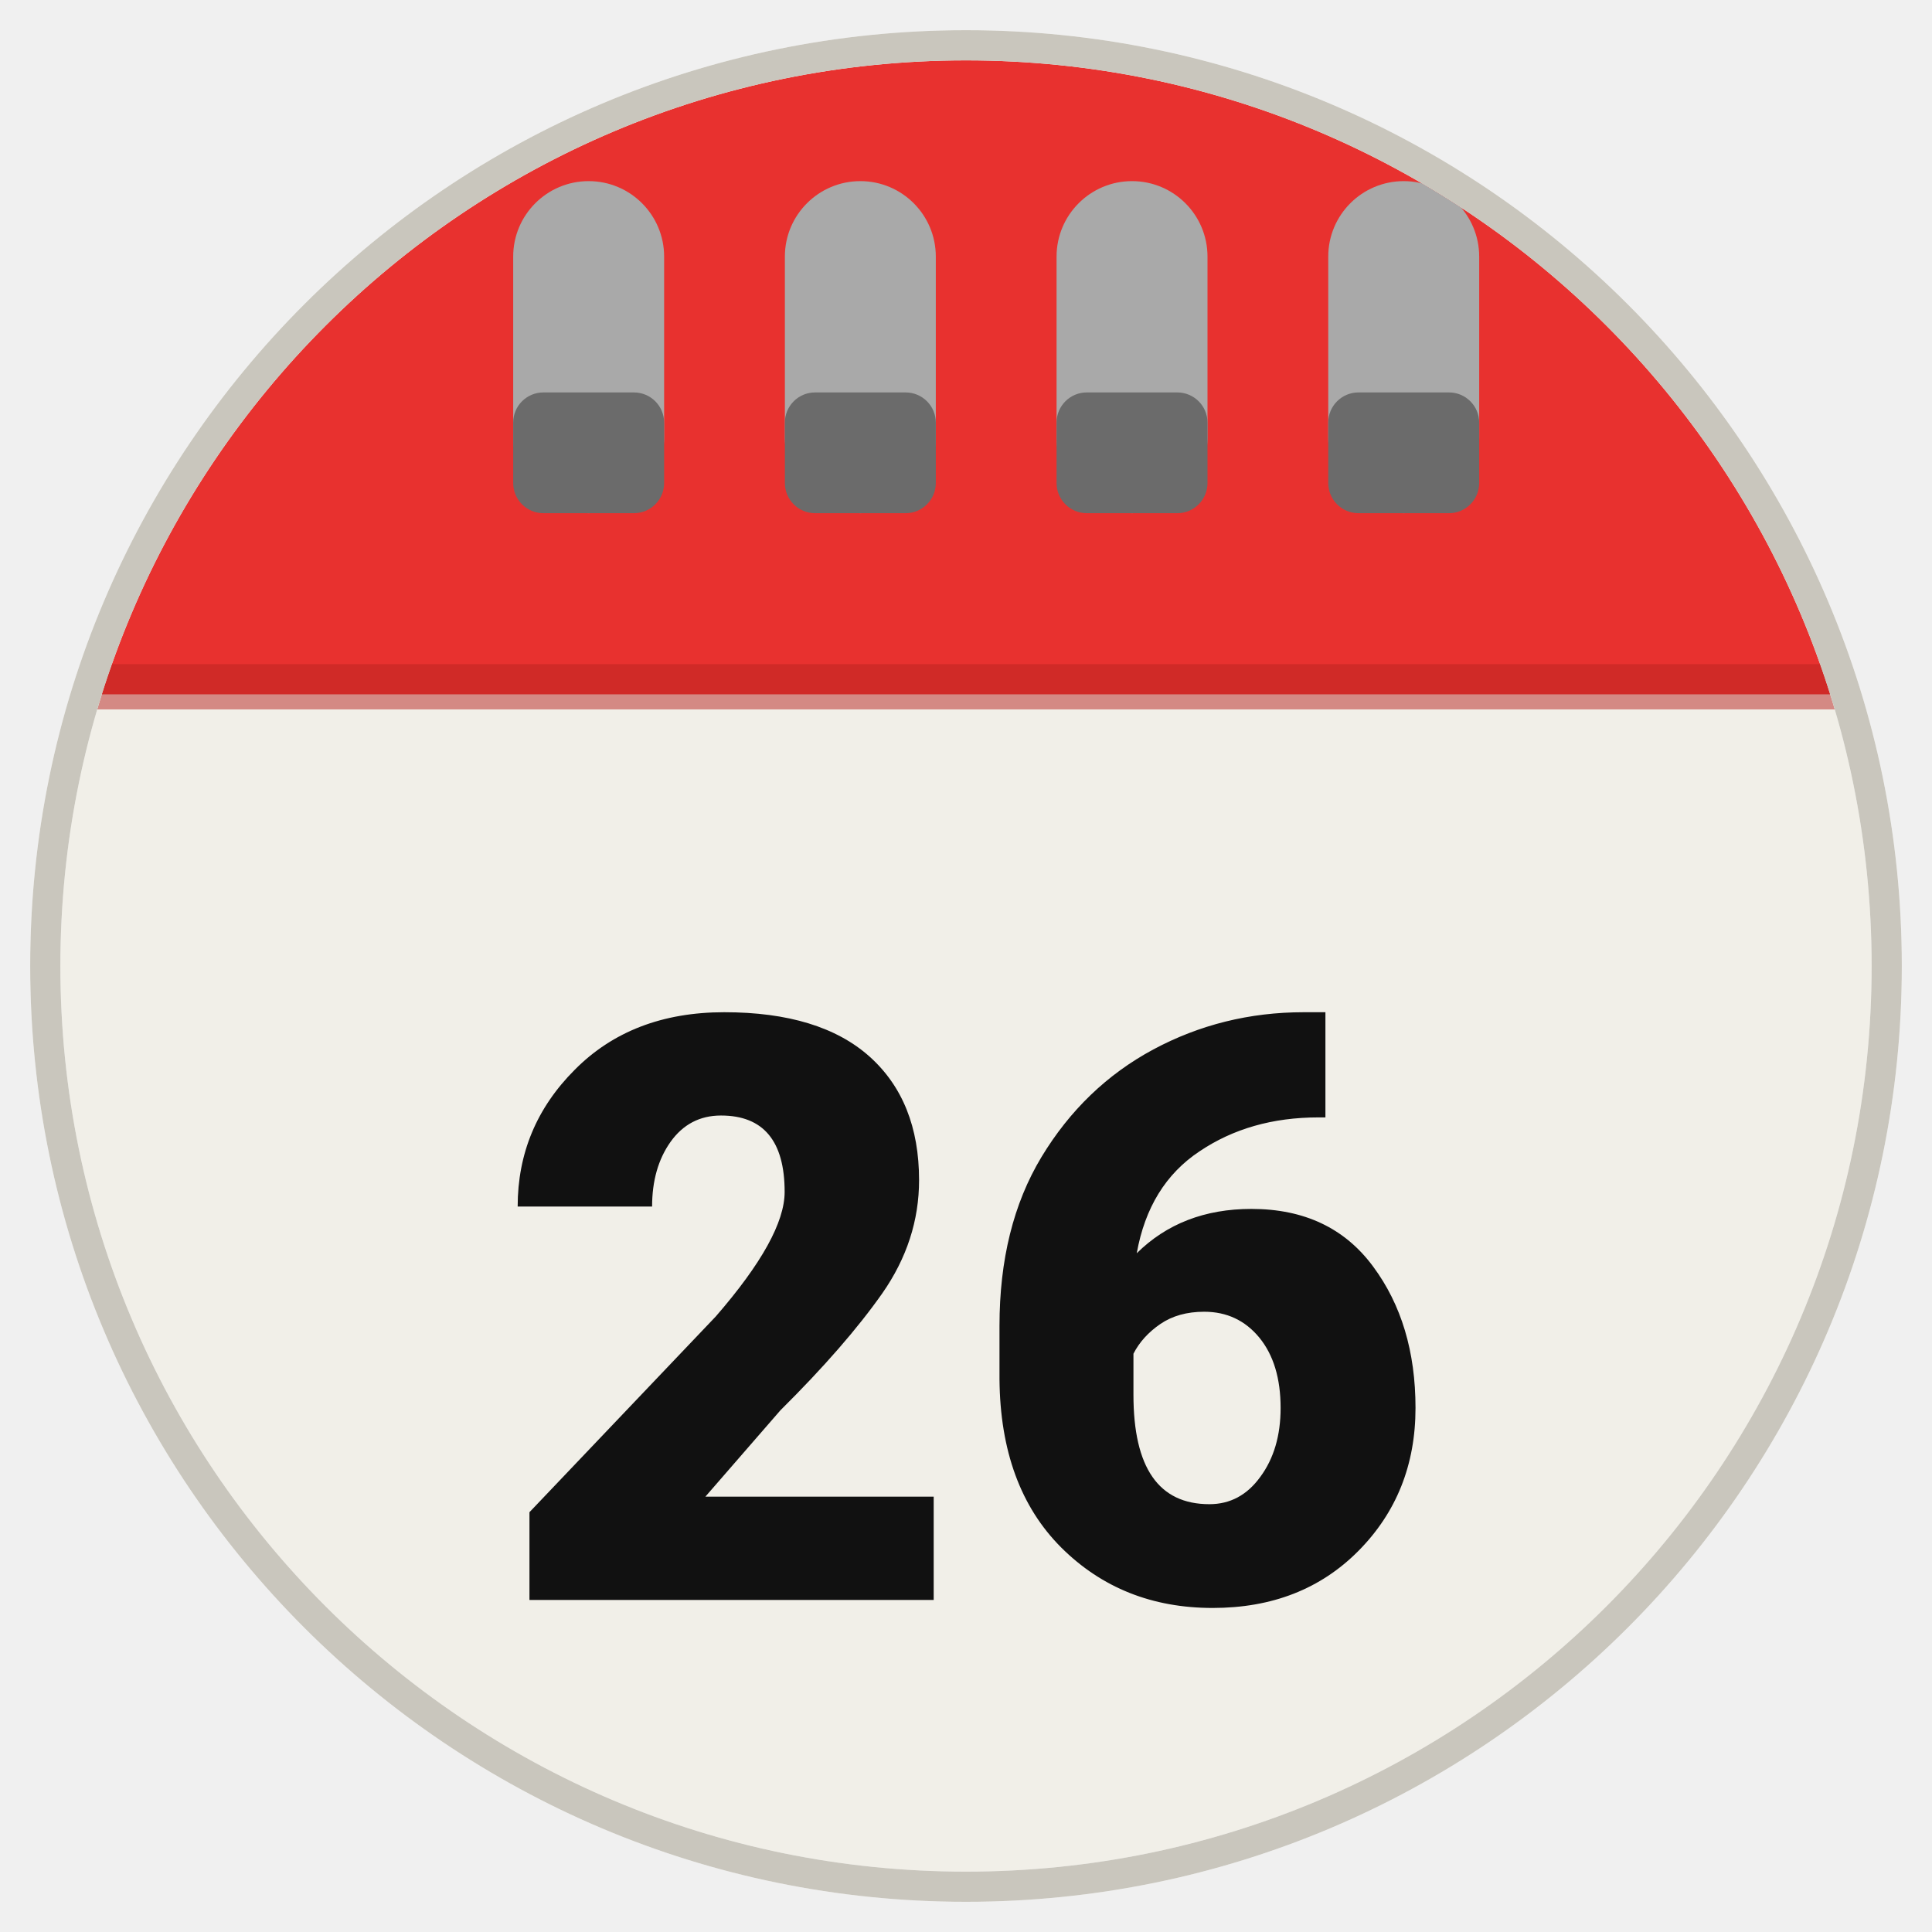
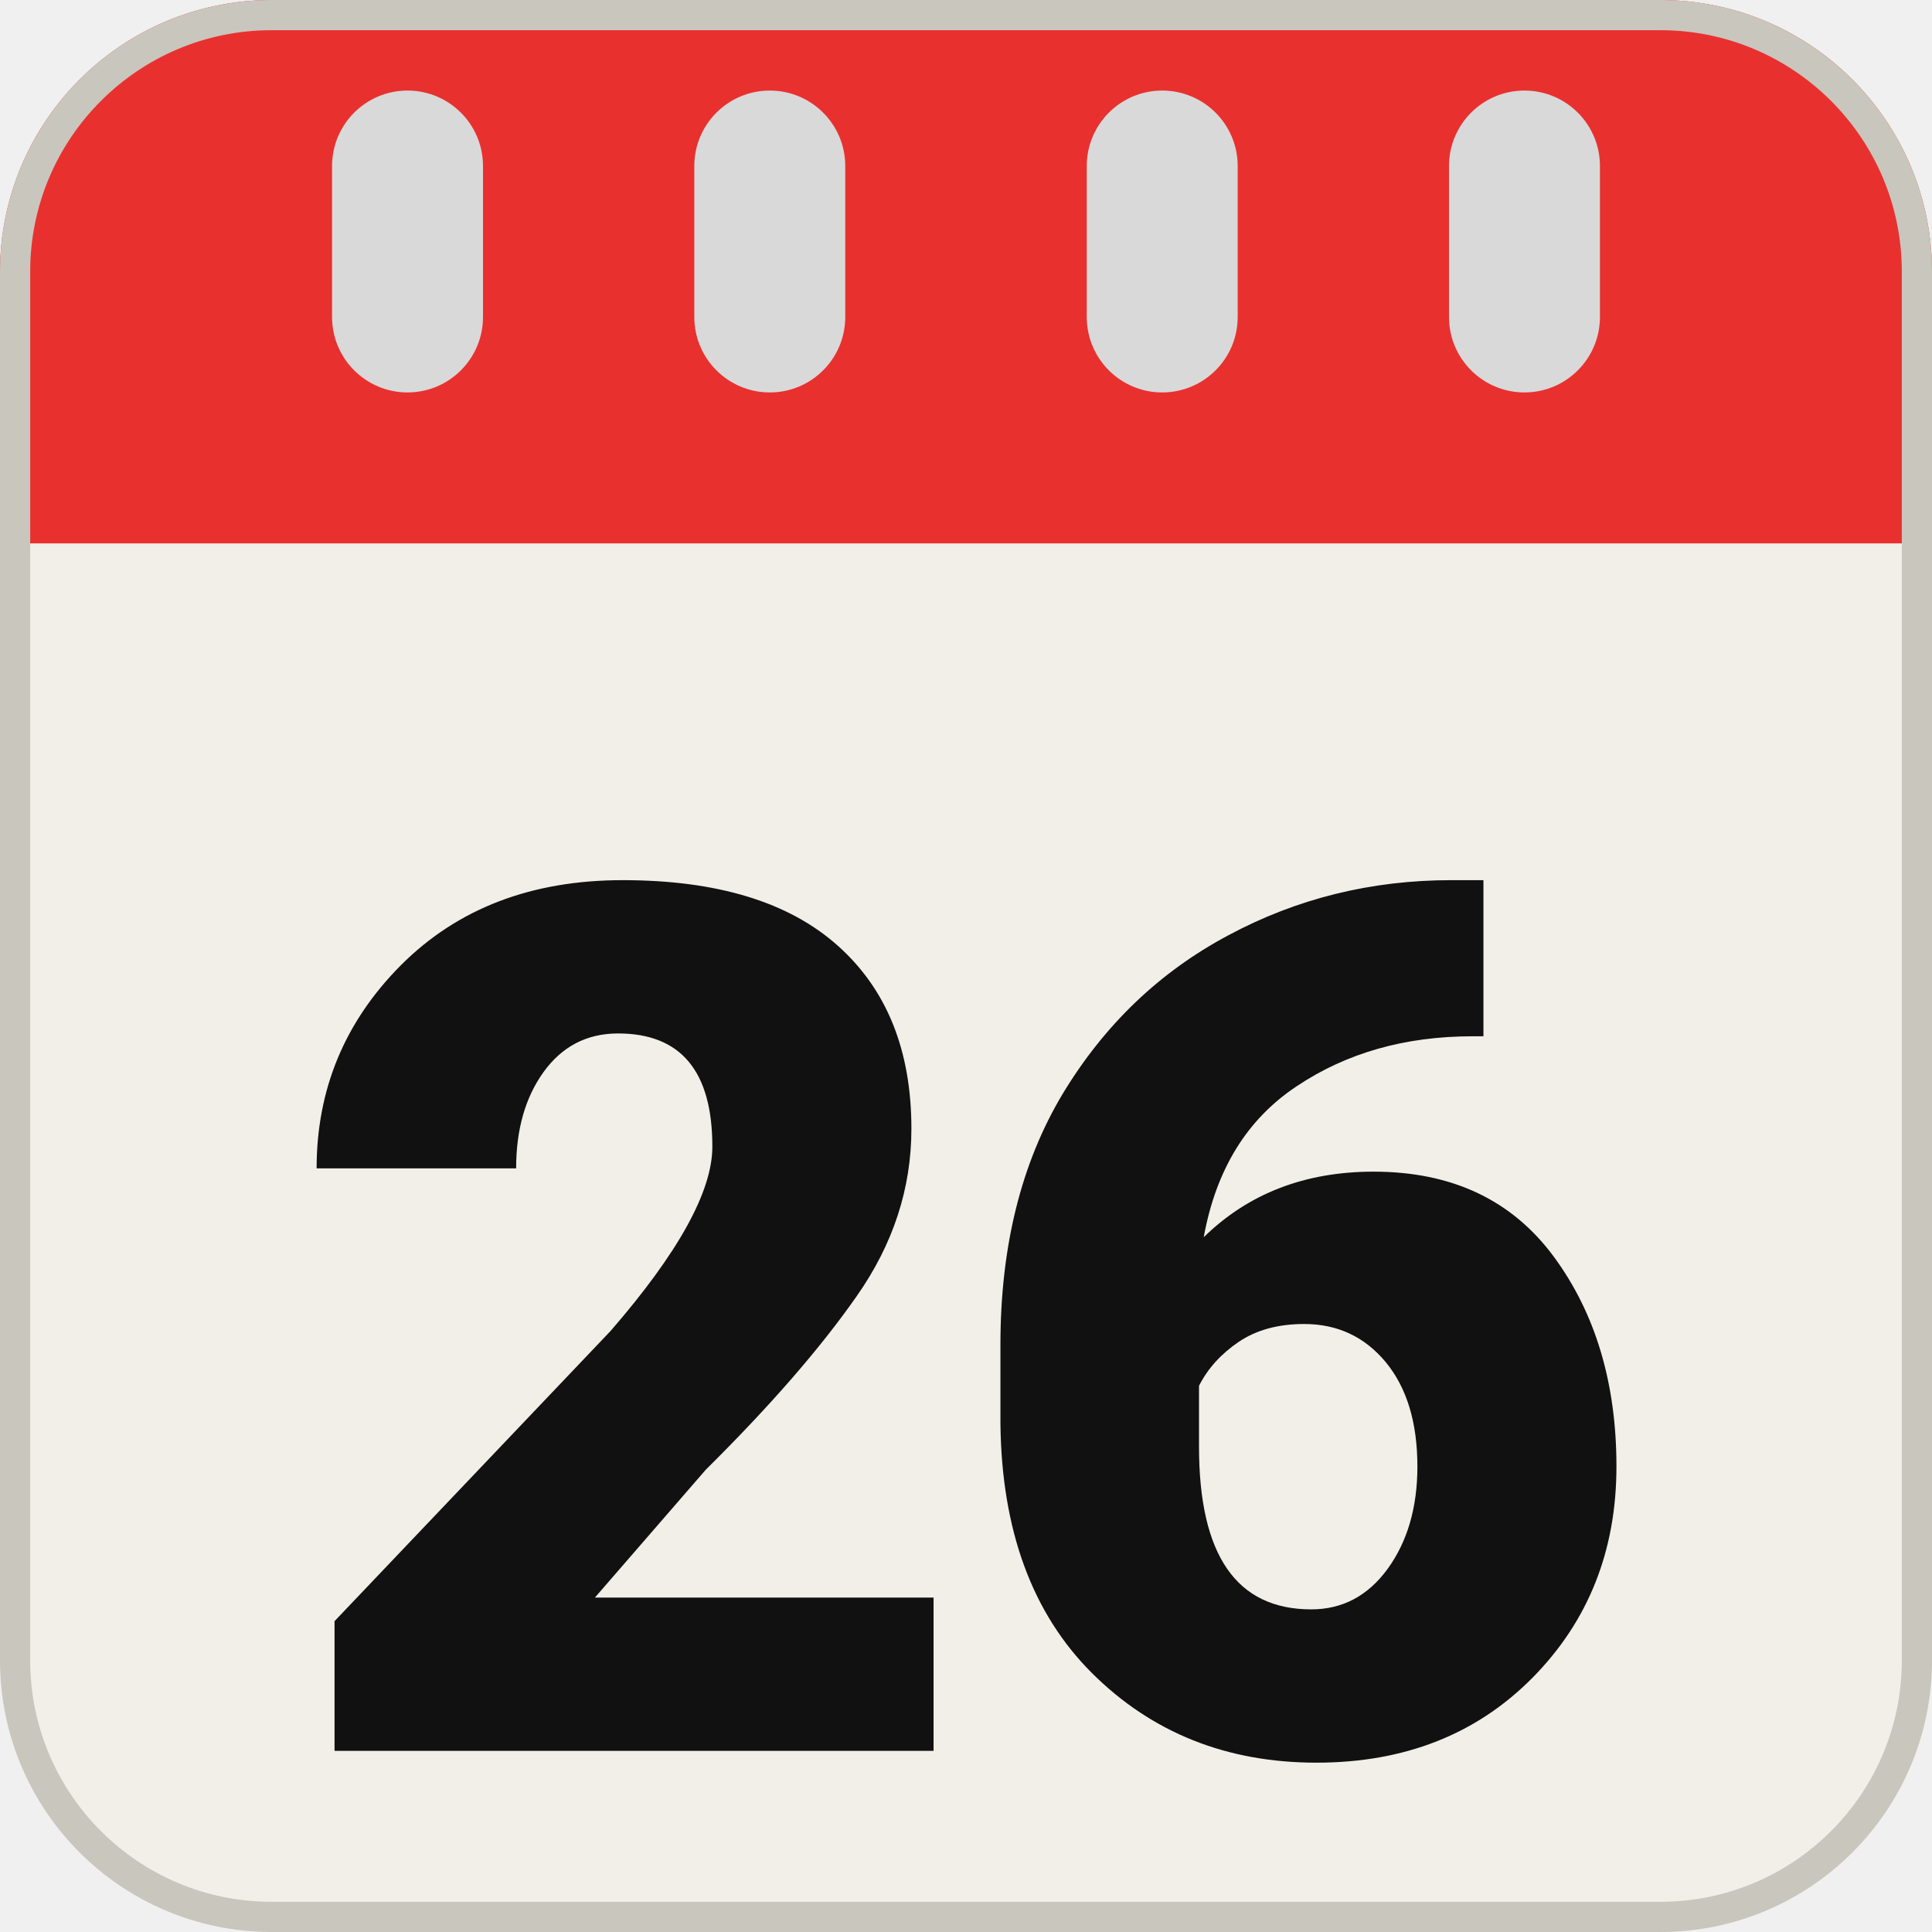
<svg xmlns="http://www.w3.org/2000/svg" width="64" height="64" viewBox="0 0 64 64">
  <defs>
    <clipPath id="c">
-       <circle cx="32" cy="32" r="30" />
+       <rect width="64" height="64" rx="9" />
    </clipPath>
  </defs>
-   <circle cx="32" cy="32" r="31" fill="#ffffff" />
  <g clip-path="url(#c)">
    <rect width="64" height="64" fill="#f1efe8" />
-     <rect width="64" height="23" fill="#e8312f" />
-     <rect y="22" width="64" height="1.5" fill="#b8231f" opacity=".5" />
-     <rect x="17" y="6" width="5" height="11" rx="2.5" fill="#a9a9a9" />
-     <rect x="26" y="6" width="5" height="11" rx="2.5" fill="#a9a9a9" />
-     <rect x="35" y="6" width="5" height="11" rx="2.5" fill="#a9a9a9" />
-     <rect x="44" y="6" width="5" height="11" rx="2.5" fill="#a9a9a9" />
-     <rect x="17" y="13" width="5" height="4" rx="1" fill="#6b6b6b" />
-     <rect x="26" y="13" width="5" height="4" rx="1" fill="#6b6b6b" />
-     <rect x="35" y="13" width="5" height="4" rx="1" fill="#6b6b6b" />
-     <rect x="44" y="13" width="5" height="4" rx="1" fill="#6b6b6b" />
-     <text x="32" y="53" text-anchor="middle" font-family="-apple-system,BlinkMacSystemFont,'Segoe UI',Roboto,Helvetica,Arial,sans-serif" font-size="27" font-weight="800" fill="#111111">26</text>
+     <rect width="64" height="18" fill="#e8312f" />
+     <rect x="11" y="3" width="5" height="10" rx="2.5" fill="#d9d9d9" />
+     <rect x="23" y="3" width="5" height="10" rx="2.5" fill="#d9d9d9" />
+     <rect x="36" y="3" width="5" height="10" rx="2.5" fill="#d9d9d9" />
+     <rect x="48" y="3" width="5" height="10" rx="2.5" fill="#d9d9d9" />
+     <text x="32" y="58" text-anchor="middle" font-family="-apple-system,BlinkMacSystemFont,'Segoe UI',Roboto,Helvetica,Arial,sans-serif" font-size="40" font-weight="900" letter-spacing="-1" fill="#111111">26</text>
  </g>
-   <circle cx="32" cy="32" r="30.5" fill="none" stroke="#c9c6bd" stroke-width="1" />
+   <rect x="0.5" y="0.5" width="63" height="63" rx="8.5" fill="none" stroke="#c9c6bd" stroke-width="1" />
</svg>
